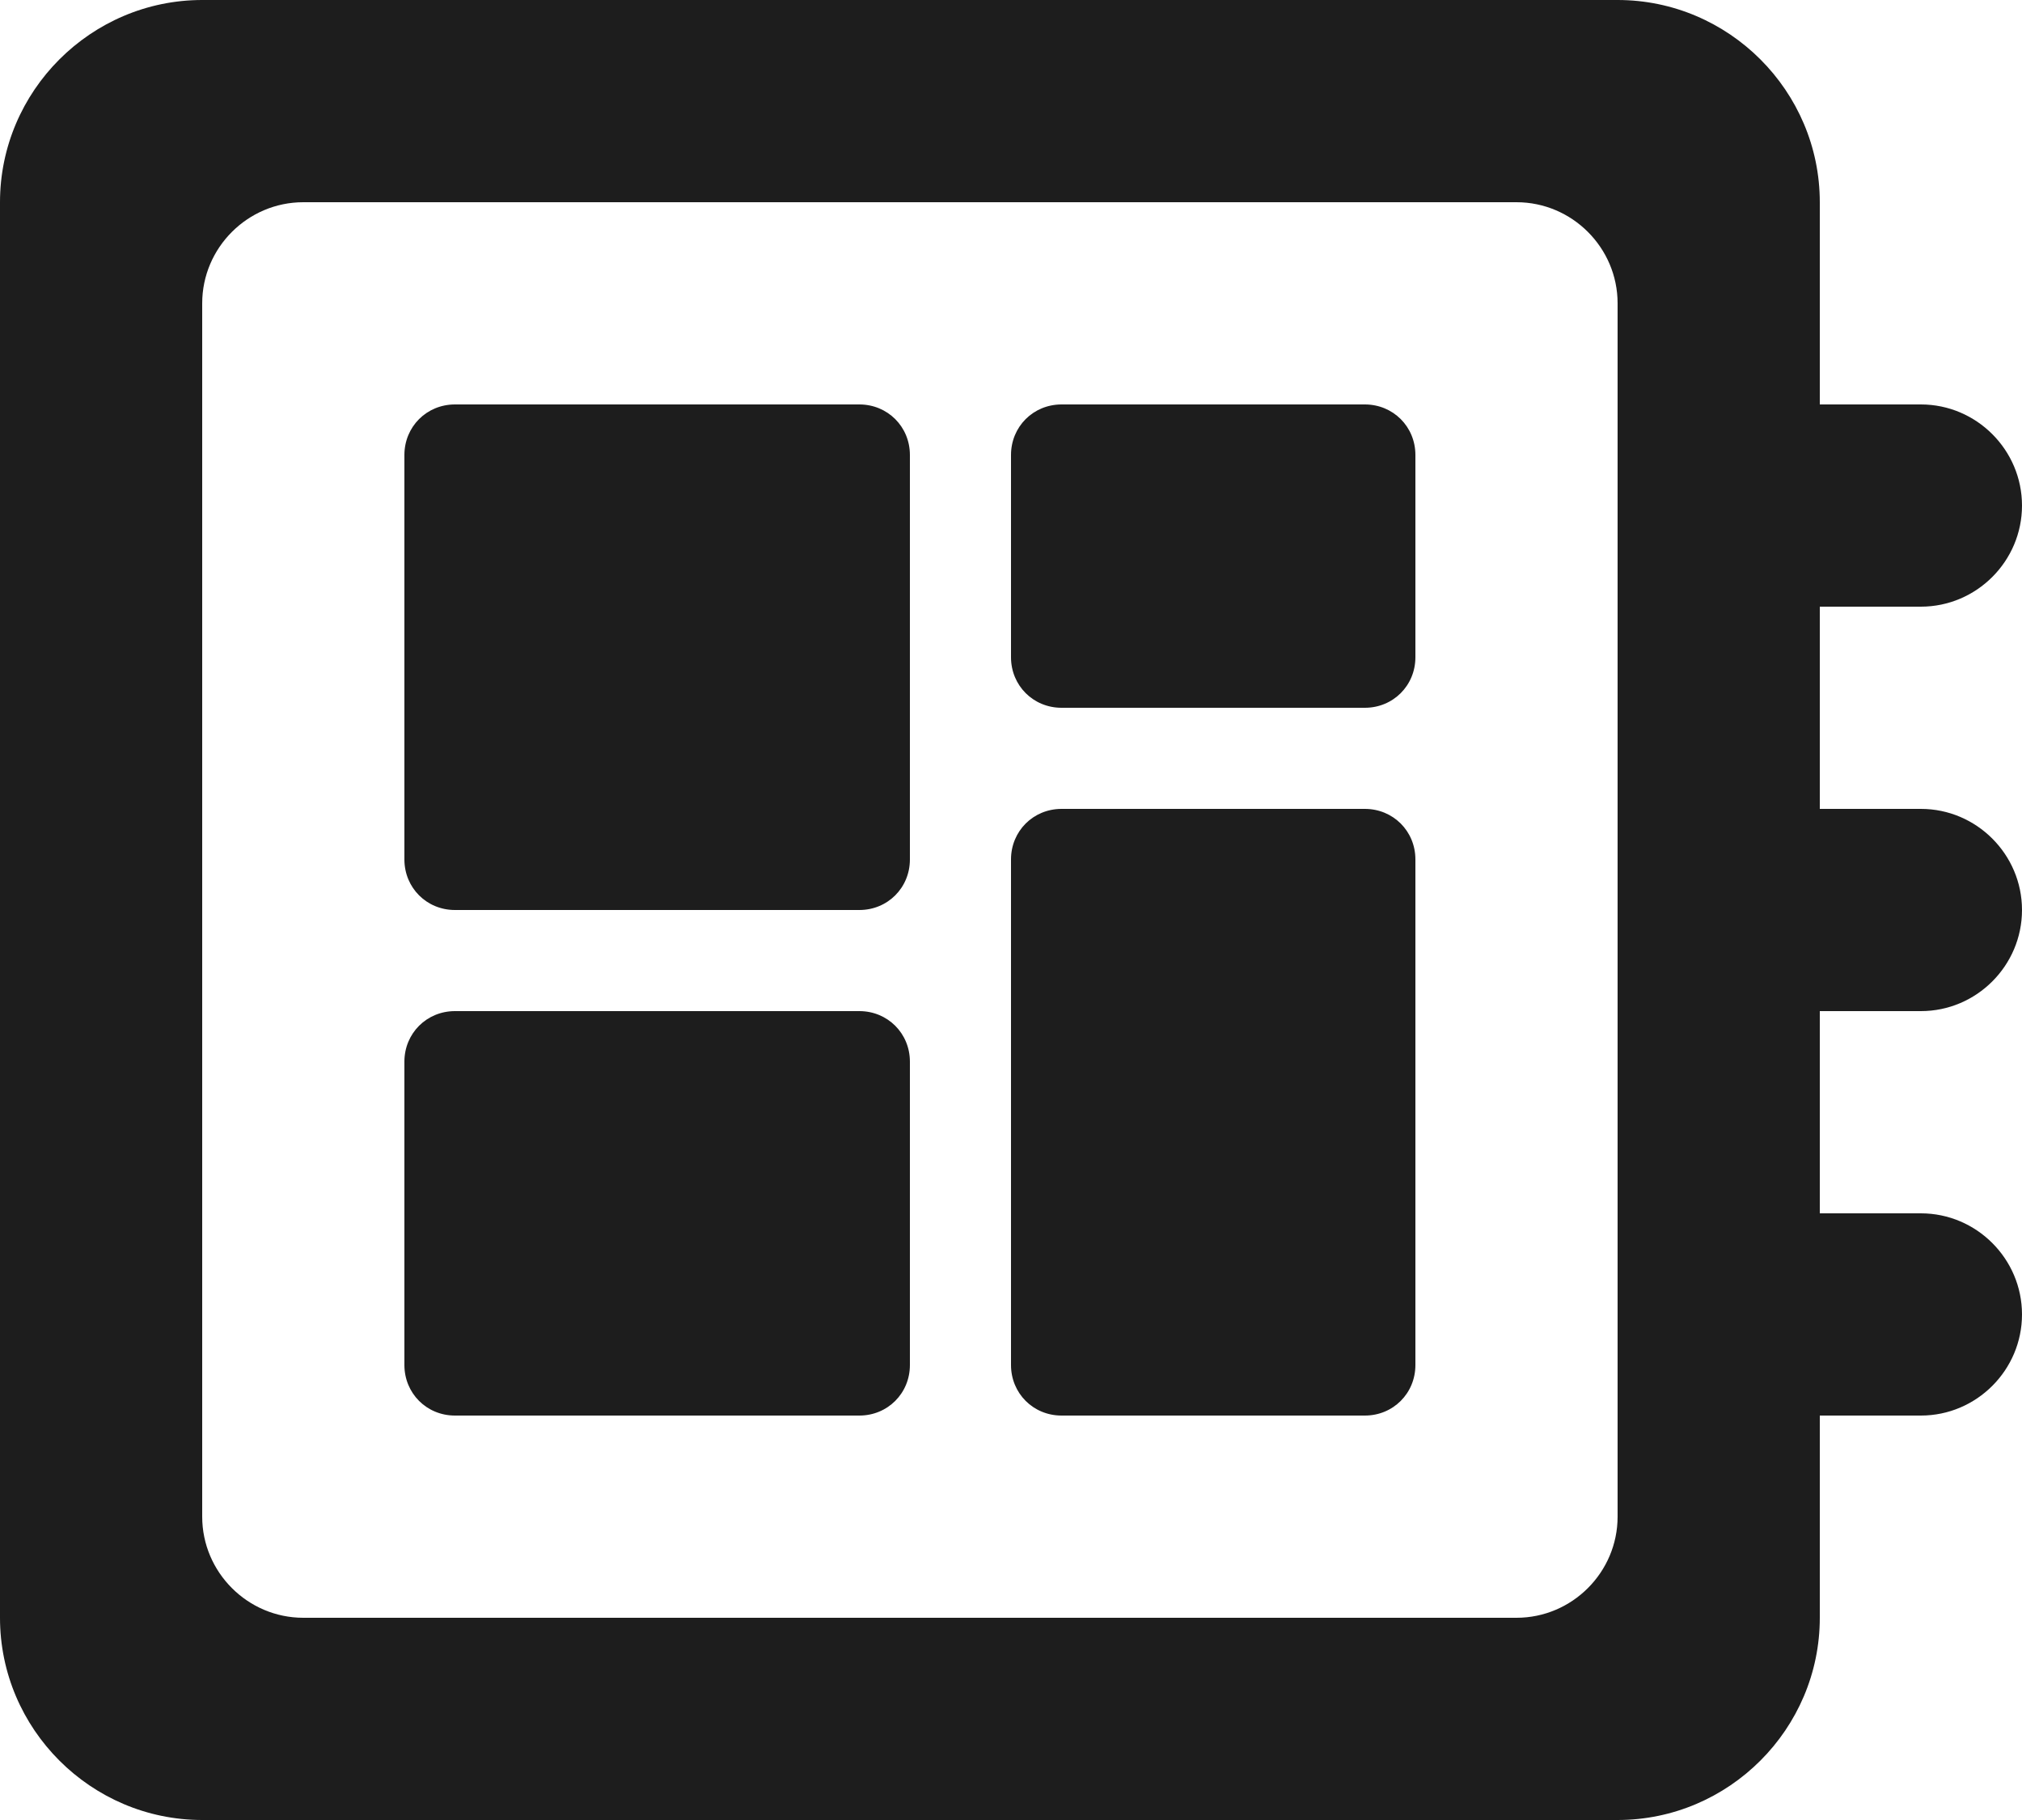
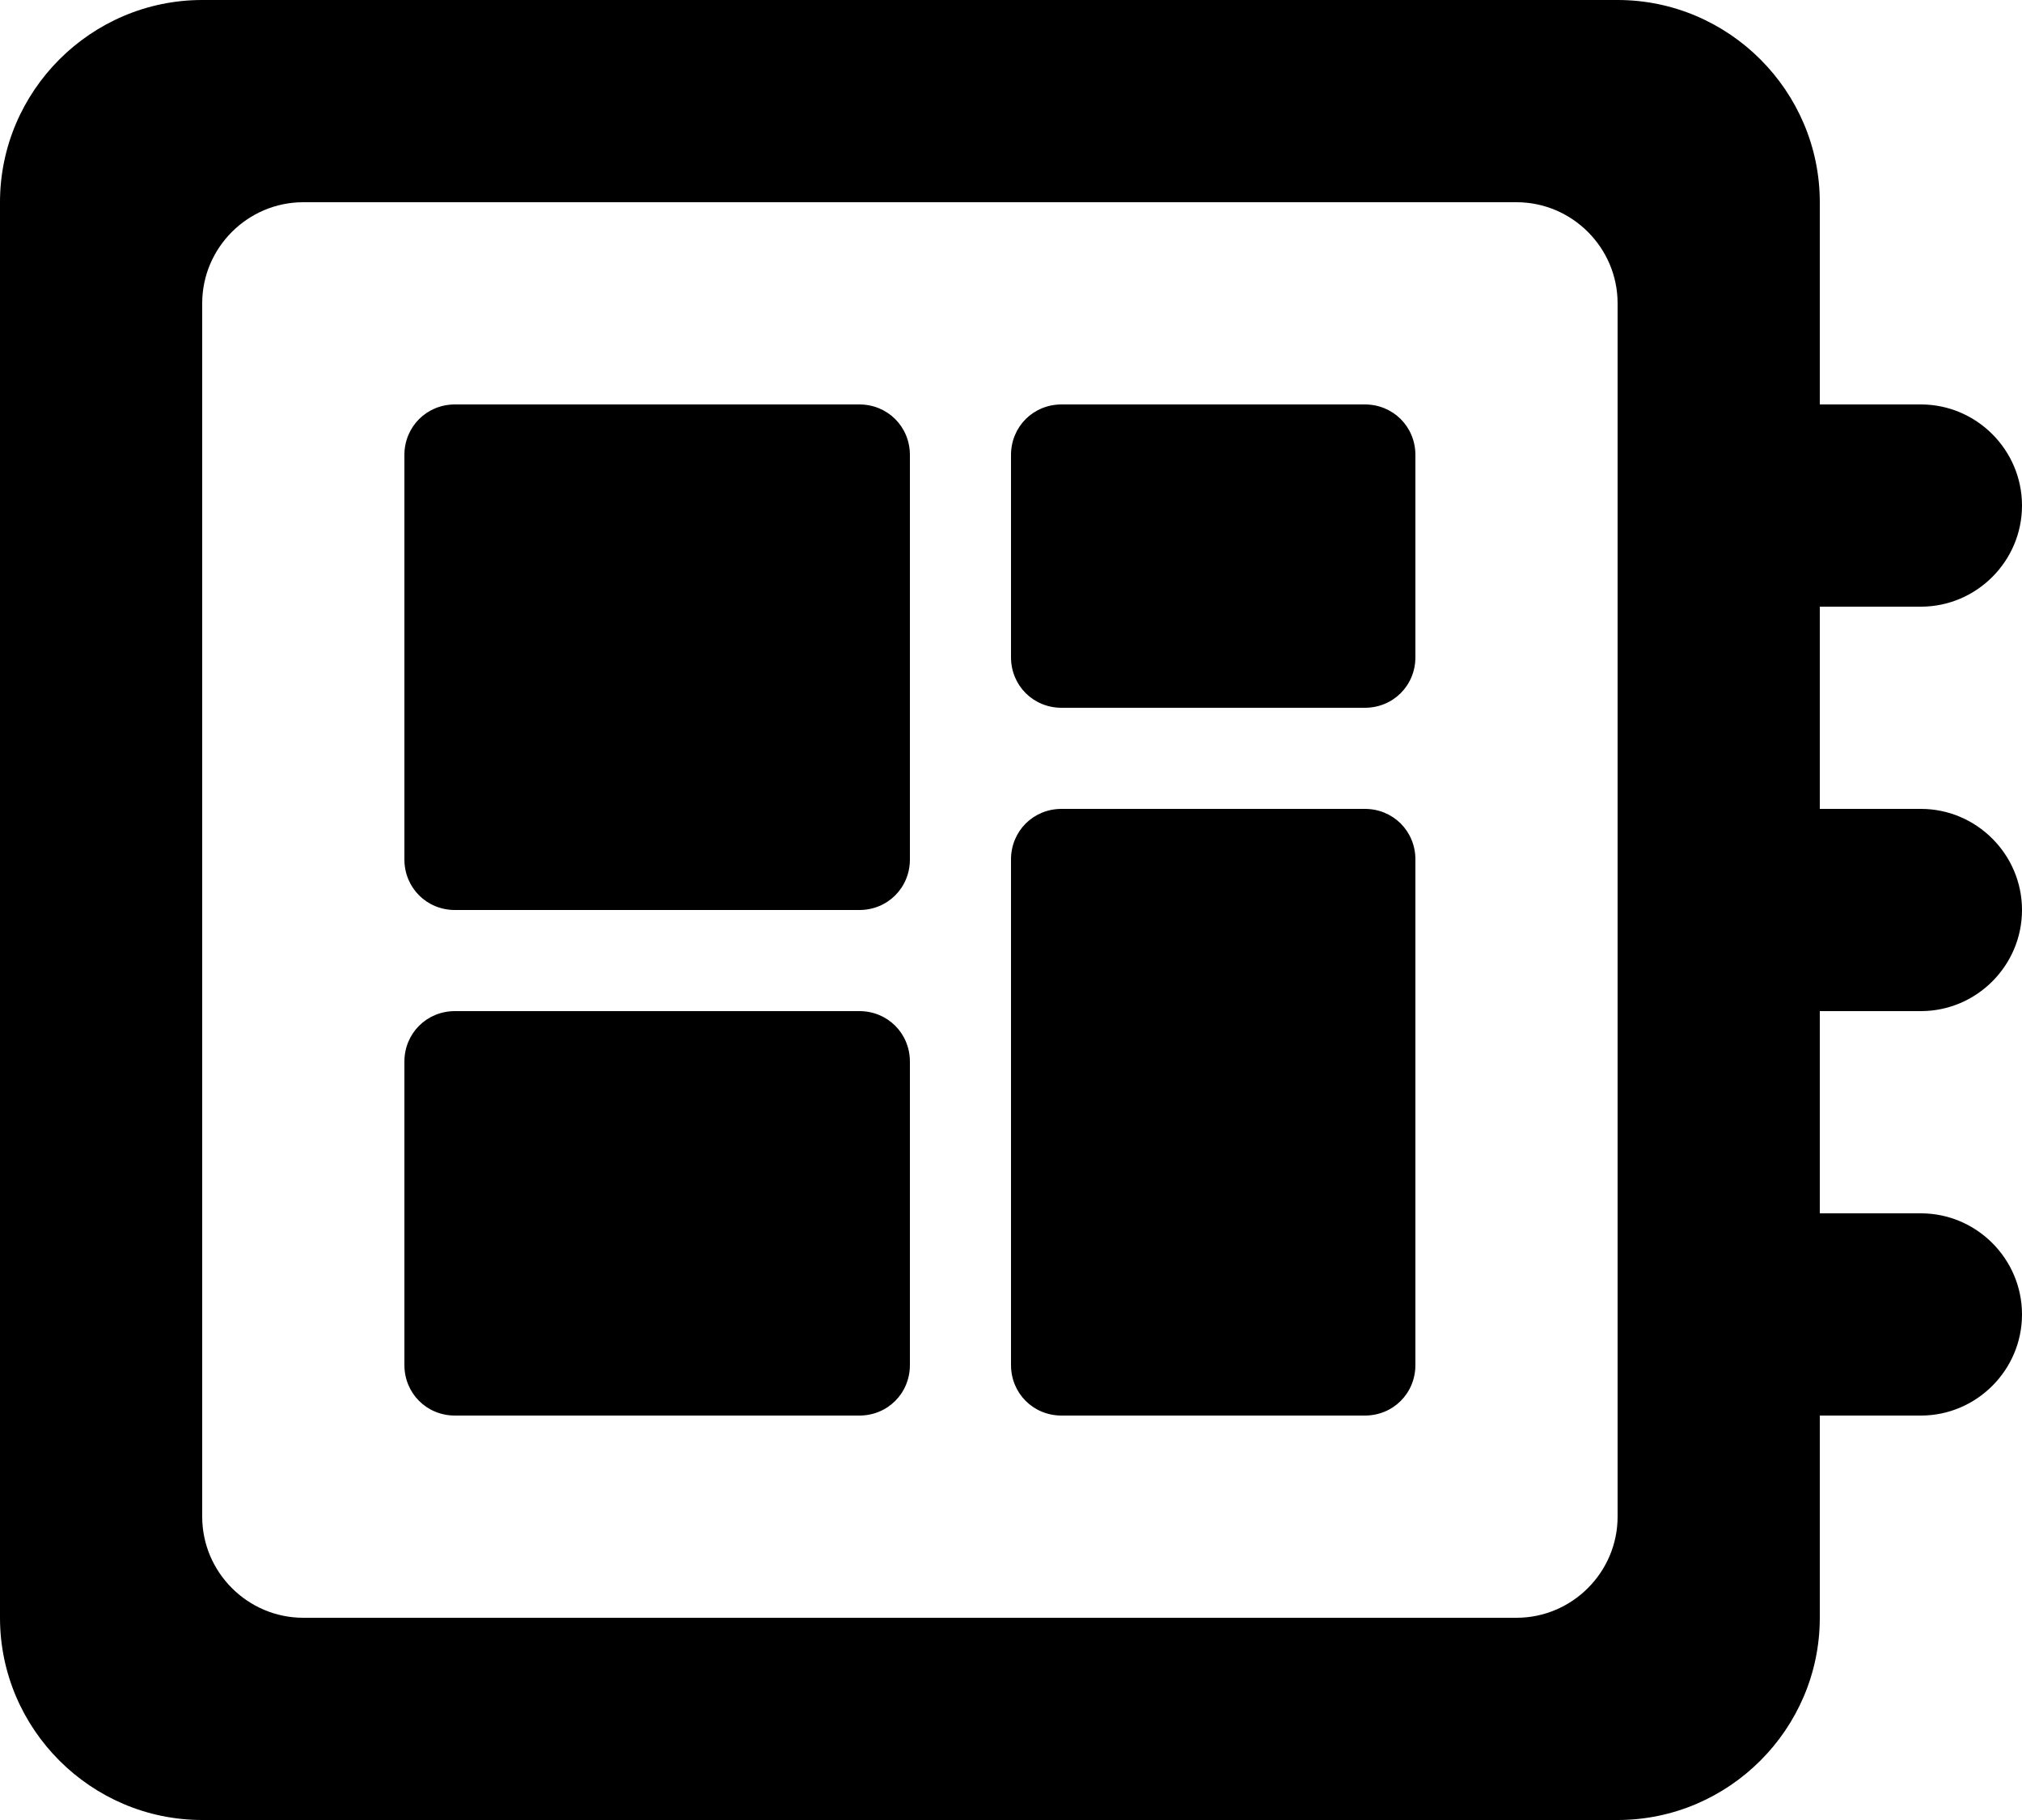
- <svg xmlns="http://www.w3.org/2000/svg" width="20px" height="18px" viewBox="0 0 20 18" version="1.1">
+ <svg xmlns="http://www.w3.org/2000/svg" viewBox="0 0 20 18" version="1.1">
  <g id="Icons" stroke="none" stroke-width="1" fill="none" fill-rule="evenodd">
    <g id="Rounded" transform="translate(-306, -2461)">
      <g id="Hardware" transform="translate(100, 2404)">
        <g id="-Round-/-Hardware-/-developer_board" transform="translate(204, 54)">
          <g>
            <rect id="Rectangle-Copy-94" x="0" y="0" width="24" height="24" />
-             <path d="M22,8 C22,7.45 21.55,7 21,7 L20,7 L20,5 C20,3.9 19.1,3 18,3 L4,3 C2.9,3 2,3.9 2,5 L2,19 C2,20.1 2.9,21 4,21 L18,21 C19.1,21 20,20.1 20,19 L20,17 L21,17 C21.55,17 22,16.55 22,16 C22,15.45 21.55,15 21,15 L20,15 L20,13 L21,13 C21.55,13 22,12.55 22,12 C22,11.45 21.55,11 21,11 L20,11 L20,9 L21,9 C21.55,9 22,8.55 22,8 Z M17,19 L5,19 C4.45,19 4,18.55 4,18 L4,6 C4,5.45 4.45,5 5,5 L17,5 C17.55,5 18,5.45 18,6 L18,18 C18,18.55 17.55,19 17,19 Z M6.5,13 L10.5,13 C10.78,13 11,13.22 11,13.5 L11,16.5 C11,16.78 10.78,17 10.5,17 L6.5,17 C6.22,17 6,16.78 6,16.5 L6,13.5 C6,13.22 6.22,13 6.5,13 Z M12.5,7 L15.5,7 C15.78,7 16,7.22 16,7.5 L16,9.5 C16,9.78 15.78,10 15.5,10 L12.5,10 C12.22,10 12,9.78 12,9.5 L12,7.5 C12,7.22 12.22,7 12.5,7 Z M6.5,7 L10.5,7 C10.78,7 11,7.22 11,7.5 L11,11.5 C11,11.78 10.78,12 10.5,12 L6.5,12 C6.22,12 6,11.78 6,11.5 L6,7.5 C6,7.22 6.22,7 6.5,7 Z M12.5,11 L15.5,11 C15.78,11 16,11.22 16,11.5 L16,16.5 C16,16.78 15.78,17 15.5,17 L12.5,17 C12.22,17 12,16.78 12,16.5 L12,11.5 C12,11.22 12.22,11 12.5,11 Z" id="🔹-Icon-Color" fill="#1D1D1D" />
+             <path d="M22,8 C22,7.45 21.55,7 21,7 L20,7 L20,5 C20,3.9 19.1,3 18,3 L4,3 C2.9,3 2,3.9 2,5 L2,19 C2,20.1 2.9,21 4,21 L18,21 C19.1,21 20,20.1 20,19 L20,17 L21,17 C21.55,17 22,16.55 22,16 C22,15.45 21.55,15 21,15 L20,15 L20,13 L21,13 C21.55,13 22,12.55 22,12 C22,11.45 21.55,11 21,11 L20,11 L20,9 L21,9 C21.55,9 22,8.55 22,8 Z M17,19 L5,19 C4.45,19 4,18.55 4,18 L4,6 C4,5.45 4.45,5 5,5 L17,5 C17.55,5 18,5.45 18,6 L18,18 C18,18.55 17.55,19 17,19 Z M6.5,13 L10.5,13 C10.78,13 11,13.22 11,13.5 L11,16.5 C11,16.78 10.78,17 10.5,17 L6.5,17 C6.22,17 6,16.78 6,16.5 L6,13.5 C6,13.22 6.22,13 6.5,13 Z M12.5,7 L15.5,7 C15.78,7 16,7.22 16,7.5 L16,9.5 C16,9.78 15.78,10 15.5,10 L12.5,10 C12.22,10 12,9.78 12,9.5 L12,7.5 C12,7.22 12.22,7 12.5,7 Z M6.5,7 L10.5,7 C10.78,7 11,7.22 11,7.5 L11,11.5 C11,11.78 10.78,12 10.5,12 L6.5,12 C6.22,12 6,11.78 6,11.5 L6,7.5 C6,7.22 6.22,7 6.5,7 Z M12.5,11 L15.5,11 C15.78,11 16,11.22 16,11.5 L16,16.5 C16,16.78 15.78,17 15.5,17 L12.5,17 C12.22,17 12,16.78 12,16.5 L12,11.5 C12,11.22 12.22,11 12.5,11 Z" id="🔹-Icon-Color" fill="#000000" />
          </g>
        </g>
      </g>
    </g>
  </g>
</svg>
